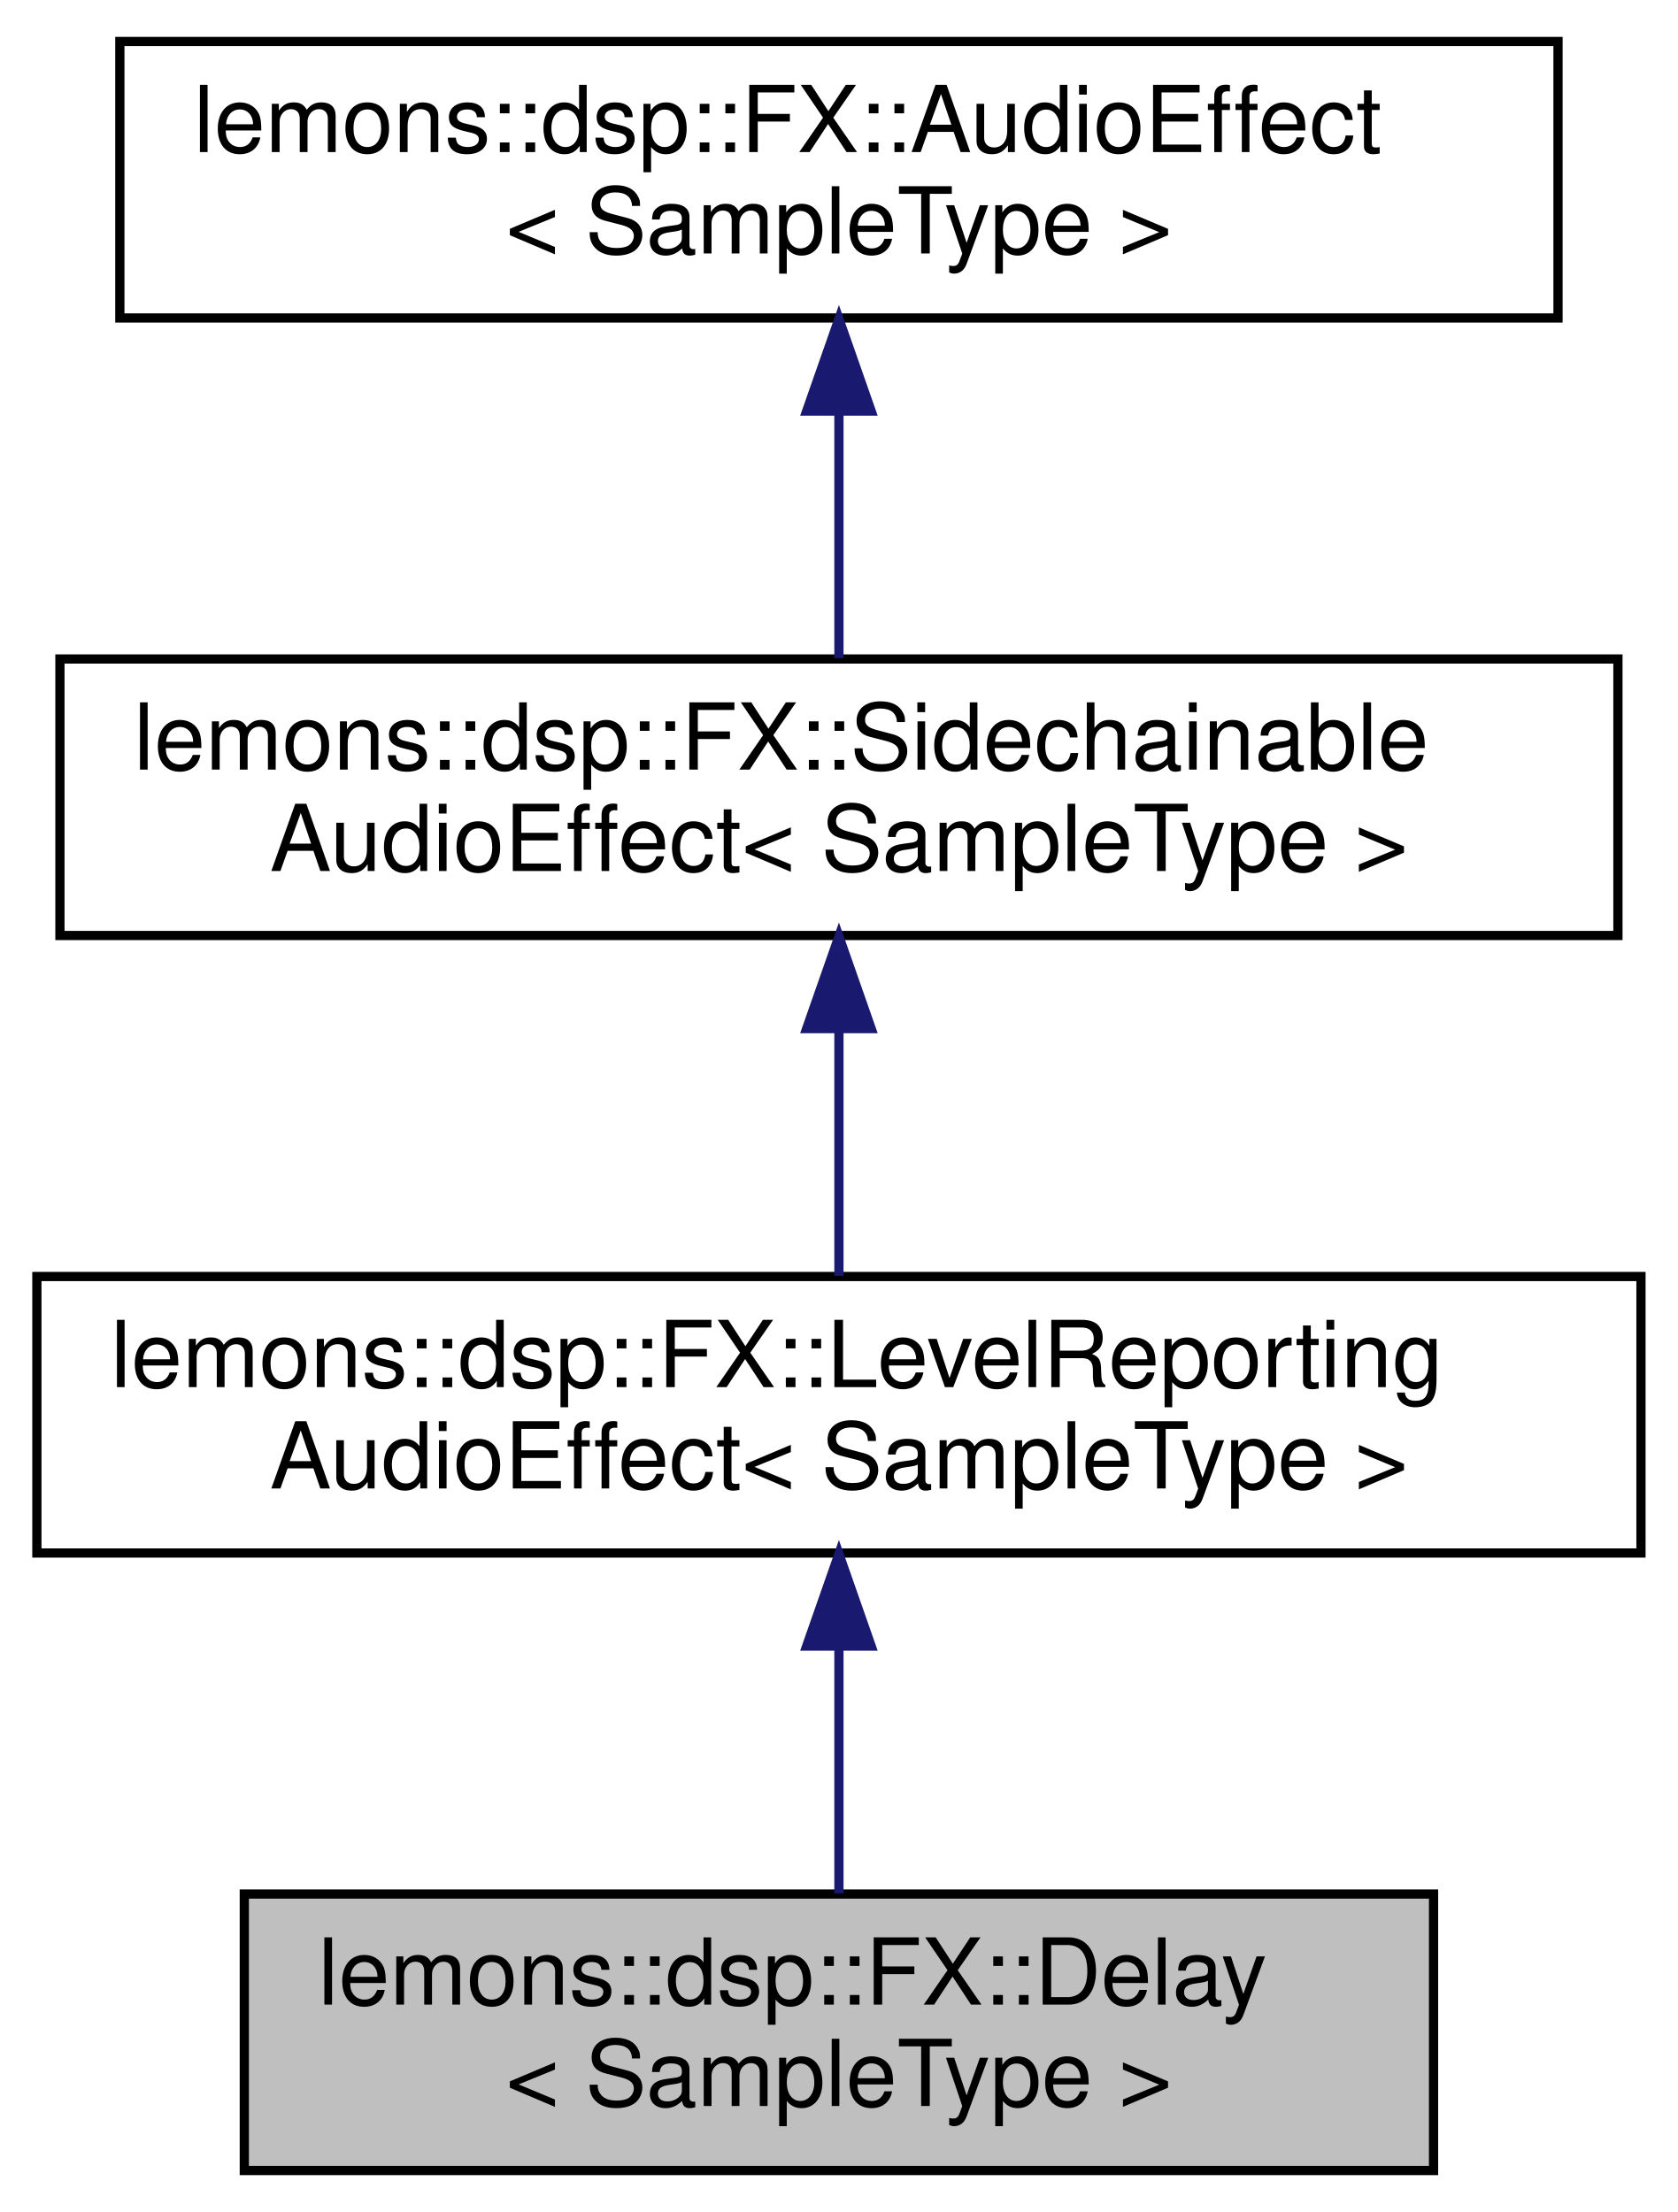
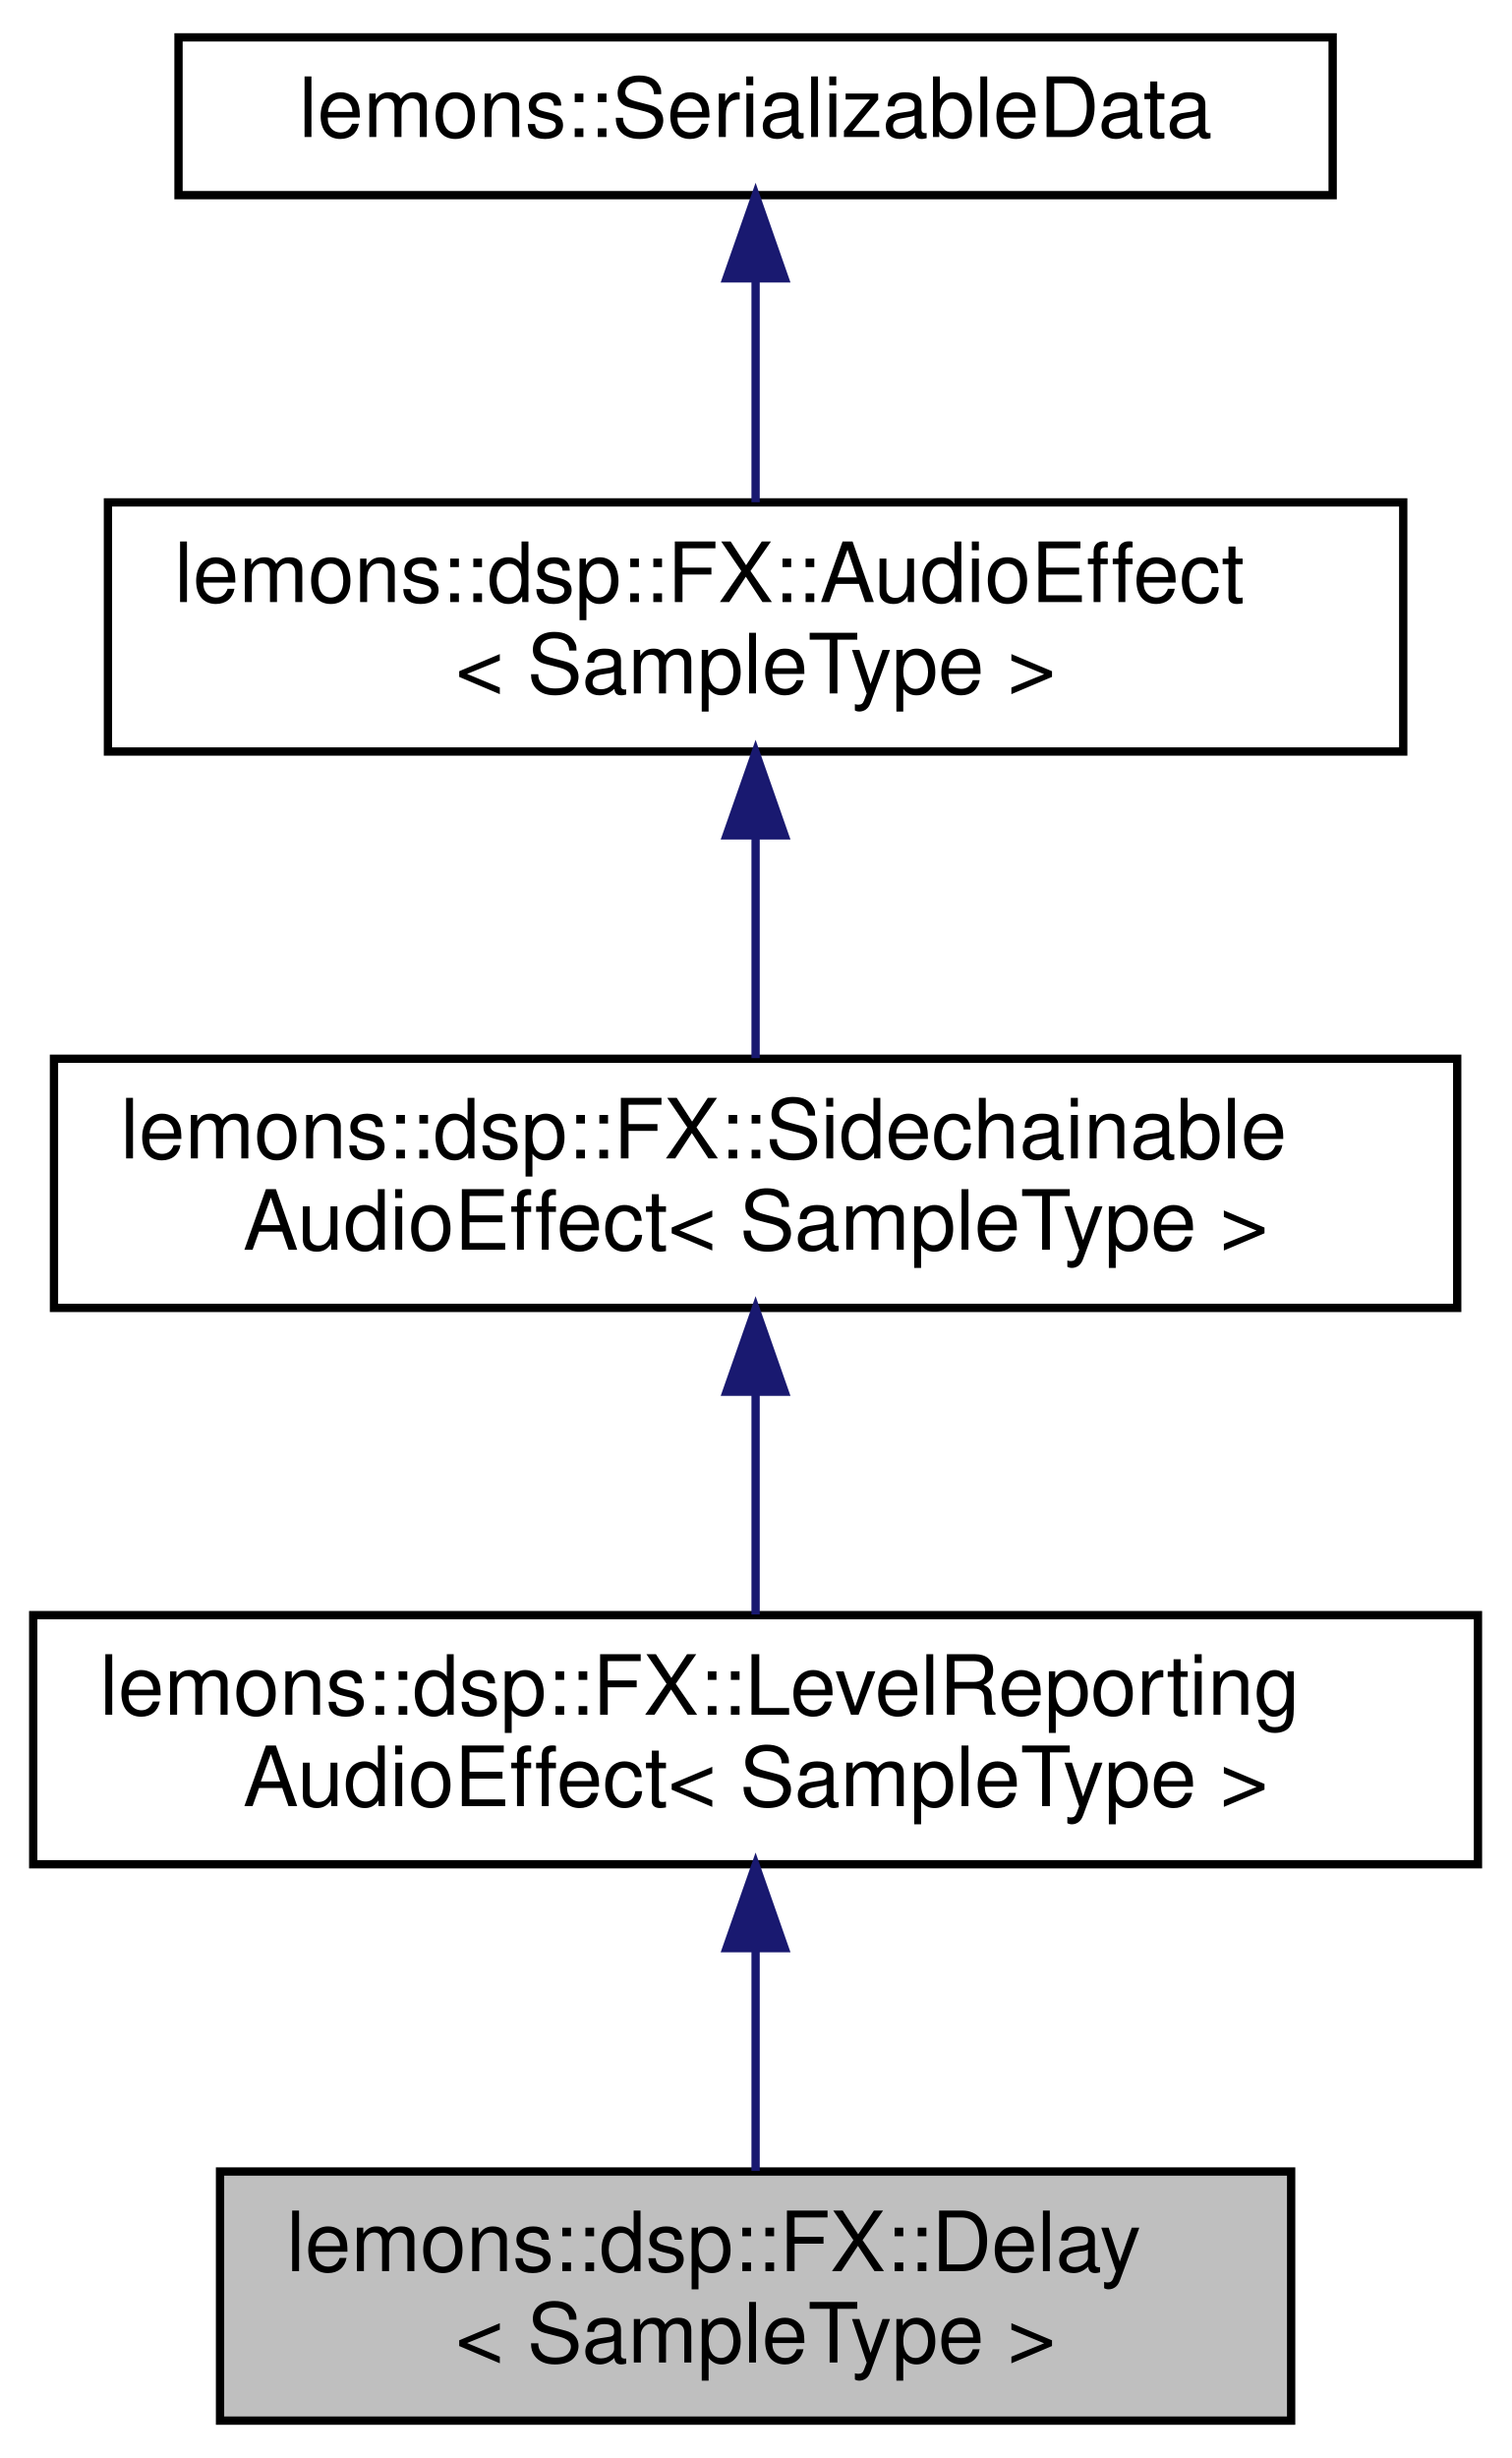
- <svg xmlns="http://www.w3.org/2000/svg" xmlns:xlink="http://www.w3.org/1999/xlink" width="182pt" height="240pt" viewBox="0.00 0.00 182.00 240.00">
-   <g id="graph0" class="graph" transform="scale(1 1) rotate(0) translate(4 236)">
+ <svg xmlns="http://www.w3.org/2000/svg" xmlns:xlink="http://www.w3.org/1999/xlink" width="182pt" height="296pt" viewBox="0.00 0.00 182.00 296.00">
+   <g id="graph0" class="graph" transform="scale(1 1) rotate(0) translate(4 292)">
    <g id="node1" class="node">
      <g id="a_node1">
        <a xlink:title=" ">
          <polygon fill="#bfbfbf" stroke="black" points="22.5,-0.5 22.5,-30.5 151.5,-30.5 151.5,-0.5 22.5,-0.5" />
          <text text-anchor="start" x="30.5" y="-18.5" font-family="Helvetica,sans-Serif" font-size="10.00">lemons::dsp::FX::Delay</text>
          <text text-anchor="middle" x="87" y="-7.5" font-family="Helvetica,sans-Serif" font-size="10.00">&lt; SampleType &gt;</text>
        </a>
      </g>
    </g>
    <g id="node2" class="node">
      <g id="a_node2">
        <a xlink:href="structlemons_1_1dsp_1_1FX_1_1LevelReportingAudioEffect.html" target="_top" xlink:title="Base class for audio effects that can report their level or gain reduction.">
          <polygon fill="none" stroke="black" points="0,-67.5 0,-97.5 174,-97.5 174,-67.5 0,-67.5" />
          <text text-anchor="start" x="8" y="-85.5" font-family="Helvetica,sans-Serif" font-size="10.00">lemons::dsp::FX::LevelReporting</text>
          <text text-anchor="middle" x="87" y="-74.5" font-family="Helvetica,sans-Serif" font-size="10.00">AudioEffect&lt; SampleType &gt;</text>
        </a>
      </g>
    </g>
    <g id="edge1" class="edge">
      <path fill="none" stroke="midnightblue" d="M87,-57.11C87,-48.15 87,-38.32 87,-30.58" />
      <polygon fill="midnightblue" stroke="midnightblue" points="83.5,-57.4 87,-67.4 90.5,-57.4 83.5,-57.4" />
    </g>
    <g id="node3" class="node">
      <g id="a_node3">
        <a xlink:href="structlemons_1_1dsp_1_1FX_1_1SidechainableAudioEffect.html" target="_top" xlink:title="Base class for audio effects that accept a sidechain signal.">
          <polygon fill="none" stroke="black" points="2.5,-134.5 2.5,-164.5 171.5,-164.5 171.5,-134.5 2.5,-134.5" />
          <text text-anchor="start" x="10.5" y="-152.5" font-family="Helvetica,sans-Serif" font-size="10.00">lemons::dsp::FX::Sidechainable</text>
          <text text-anchor="middle" x="87" y="-141.5" font-family="Helvetica,sans-Serif" font-size="10.00">AudioEffect&lt; SampleType &gt;</text>
        </a>
      </g>
    </g>
    <g id="edge2" class="edge">
      <path fill="none" stroke="midnightblue" d="M87,-124.11C87,-115.15 87,-105.32 87,-97.58" />
      <polygon fill="midnightblue" stroke="midnightblue" points="83.5,-124.4 87,-134.4 90.5,-124.4 83.5,-124.4" />
    </g>
    <g id="node4" class="node">
      <g id="a_node4">
        <a xlink:href="structlemons_1_1dsp_1_1FX_1_1AudioEffect.html" target="_top" xlink:title="Base class for any kind of audio effect.">
          <polygon fill="none" stroke="black" points="9,-201.5 9,-231.5 165,-231.5 165,-201.5 9,-201.5" />
          <text text-anchor="start" x="17" y="-219.5" font-family="Helvetica,sans-Serif" font-size="10.00">lemons::dsp::FX::AudioEffect</text>
          <text text-anchor="middle" x="87" y="-208.5" font-family="Helvetica,sans-Serif" font-size="10.00">&lt; SampleType &gt;</text>
        </a>
      </g>
    </g>
    <g id="edge3" class="edge">
      <path fill="none" stroke="midnightblue" d="M87,-191.11C87,-182.15 87,-172.32 87,-164.58" />
      <polygon fill="midnightblue" stroke="midnightblue" points="83.5,-191.4 87,-201.4 90.5,-191.4 83.5,-191.4" />
    </g>
+     <g id="node5" class="node">
+       <g id="a_node5">
+         <a xlink:href="structlemons_1_1SerializableData.html" target="_top" xlink:title="Base class for any C++ object that needs to be serialized to binary and back.">
+           <polygon fill="none" stroke="black" points="17.5,-268.5 17.5,-287.5 156.5,-287.5 156.5,-268.5 17.5,-268.5" />
+           <text text-anchor="middle" x="87" y="-275.5" font-family="Helvetica,sans-Serif" font-size="10.00">lemons::SerializableData</text>
+         </a>
+       </g>
+     </g>
+     <g id="edge4" class="edge">
+       <path fill="none" stroke="midnightblue" d="M87,-258.23C87,-249.59 87,-239.5 87,-231.52" />
+       <polygon fill="midnightblue" stroke="midnightblue" points="83.5,-258.48 87,-268.48 90.5,-258.48 83.5,-258.48" />
+     </g>
  </g>
</svg>
